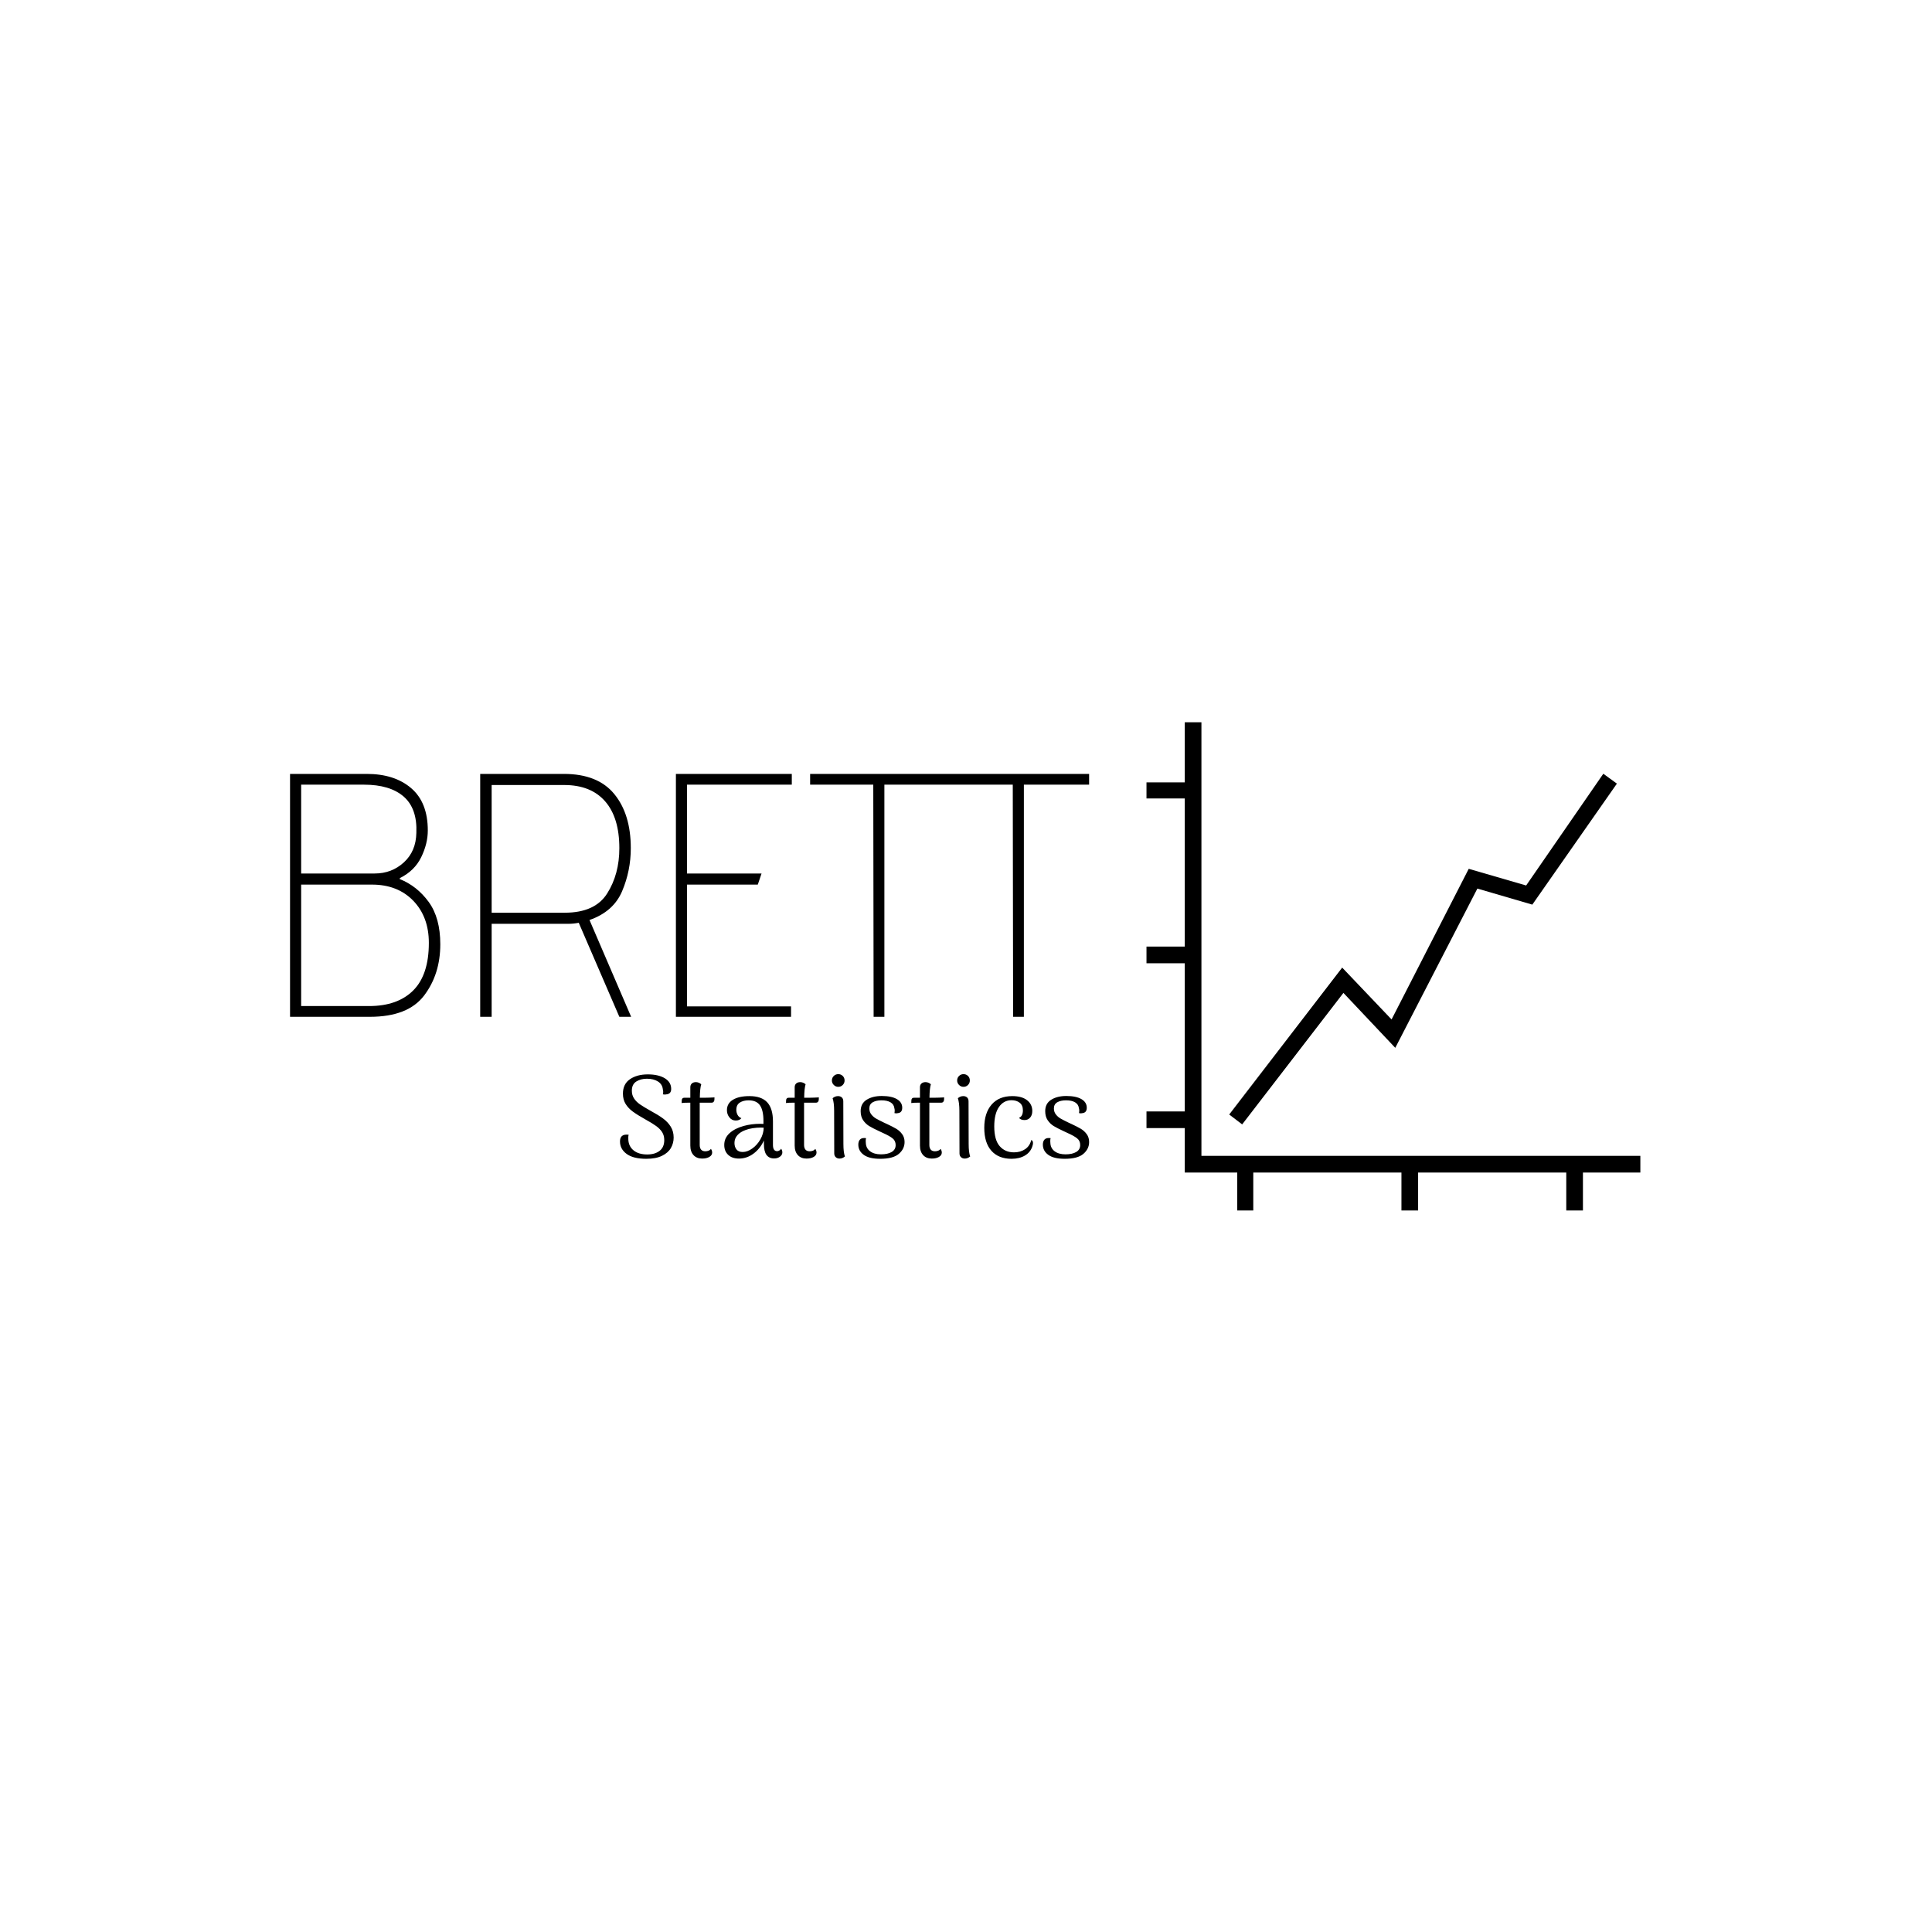
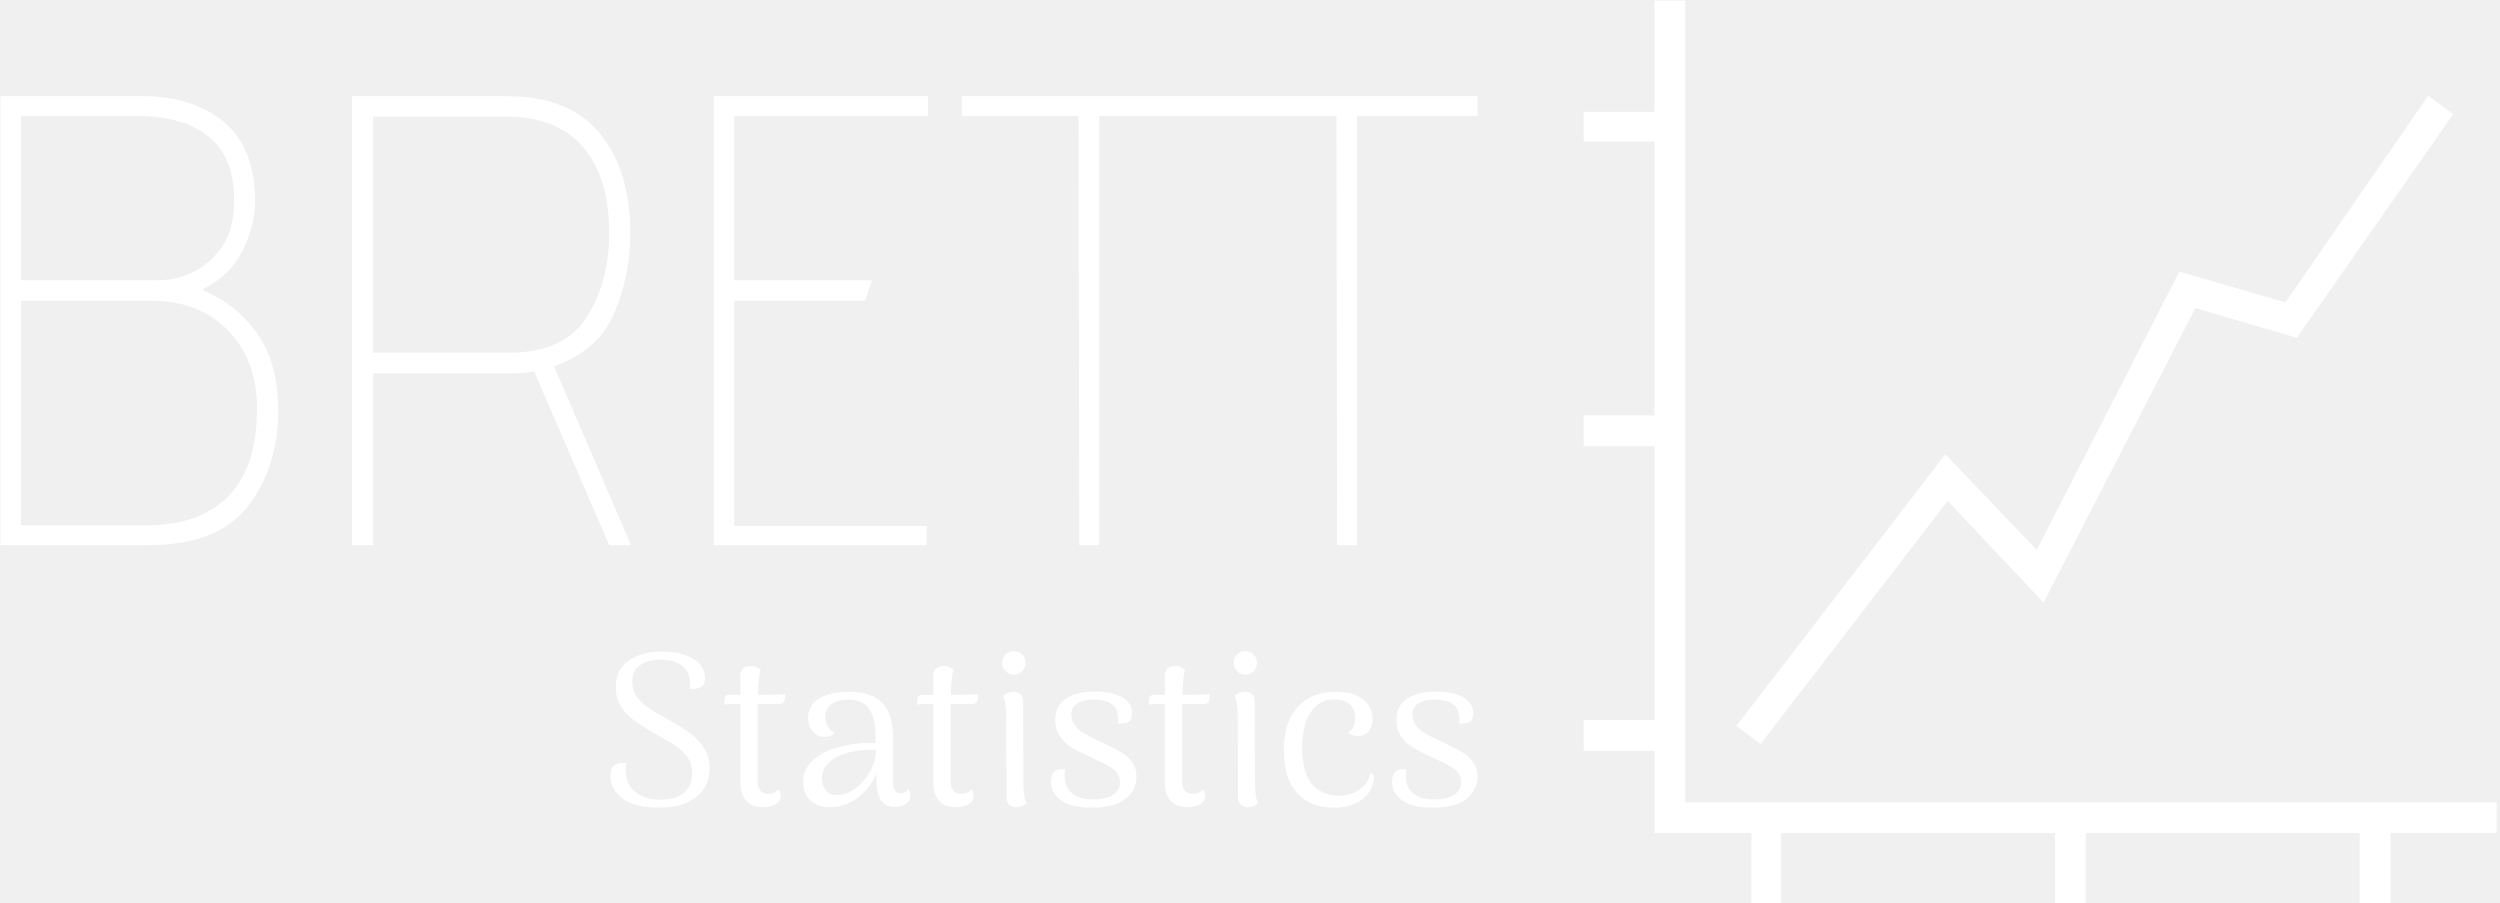
- <svg xmlns="http://www.w3.org/2000/svg" version="1.1" xmlnsXlink="http://www.w3.org/1999/xlink" xmlnsSvgjs="http://svgjs.dev/svgjs" width="1000" height="1000" viewBox="0 0 1000 1000">
-   <rect width="1000" height="1000" fill="#ffffff" />
-   <g transform="matrix(0.7,0,0,0.7,149.5758,373.8341)">
+ <svg xmlns="http://www.w3.org/2000/svg" version="1.1" xmlnsXlink="http://www.w3.org/1999/xlink" xmlnsSvgjs="http://svgjs.dev/svgjs" width="1000" height="361" viewBox="0 0 1000 361">
+   <g transform="matrix(1,0,0,1,-0.6060604,0.2629467)">
    <svg viewBox="0 0 396 143" data-background-color="#89939e" preserveAspectRatio="xMidYMid meet" height="361" width="1000" xmlnsXlink="http://www.w3.org/1999/xlink">
      <defs />
      <g id="tight-bounds" transform="matrix(1,0,0,1,0.2400001,-0.1041589)">
        <svg viewBox="0 0 395.52 143.208" height="143.208" width="395.52">
          <g>
            <svg viewBox="0 0 668.332 241.987" height="143.208" width="395.52">
              <g transform="matrix(1,0,0,1,0,25.74486)">
                <svg viewBox="0 0 395.52 190.497" height="190.497" width="395.52">
                  <g>
                    <svg viewBox="0 0 395.52 190.497" height="190.497" width="395.52">
                      <g>
                        <svg viewBox="0 0 395.52 120.219" height="120.219" width="395.52">
                          <g transform="matrix(1,0,0,1,0,0)">
                            <svg width="395.52" viewBox="3.9 -35 115.14 35" height="120.219" data-palette-color="#ffffff">
-                               <path d="M3.9 0L3.9-35 14.95-35Q18.95-35 21.35-32.95 23.75-30.9 23.75-26.85L23.75-26.85Q23.75-24.95 22.8-23 21.85-21.05 19.75-20L19.75-20 19.7-19.9 19.7-19.85Q22.2-18.85 23.88-16.55 25.55-14.25 25.55-10.45L25.55-10.45Q25.55-6.15 23.23-3.08 20.9 0 15.4 0L15.4 0 3.9 0ZM16.1-20.65Q18.55-20.65 20.3-22.25 22.05-23.85 22.1-26.5L22.1-26.5Q22.25-30 20.28-31.73 18.3-33.45 14.55-33.45L14.55-33.45 5.5-33.45 5.5-20.65 16.1-20.65ZM15.3-1.55Q19.4-1.55 21.65-3.8 23.9-6.05 23.9-10.65L23.9-10.65Q23.9-14.4 21.65-16.73 19.4-19.05 15.7-19.05L15.7-19.05 5.5-19.05 5.5-1.55 15.3-1.55ZM51.35 0L45.5-13.55Q44.75-13.4 44-13.4L44-13.4 32.95-13.4 32.95 0 31.3 0 31.3-35 43.35-35Q48.25-35 50.62-32.1 53-29.2 53-24.3L53-24.3Q53-21.05 51.75-18.1 50.5-15.15 47.05-13.95L47.05-13.95 53.05 0 51.35 0ZM43.5-15Q47.85-15 49.6-17.78 51.35-20.55 51.35-24.3L51.35-24.3Q51.35-28.7 49.3-31.05 47.25-33.4 43.4-33.4L43.4-33.4 32.95-33.4 32.95-15 43.5-15ZM59.5 0L59.5-35 76.2-35 76.2-33.45 61.1-33.45 61.1-20.65 71.84-20.65 71.3-19.05 61.1-19.05 61.1-1.5 76.09-1.5 76.09 0 59.5 0ZM87.99 0L87.94-33.45 78.84-33.45 78.84-35 98.94-35 98.94-33.45 89.54-33.45 89.54 0 87.99 0ZM108.09 0L108.04-33.45 98.94-33.45 98.94-35 119.04-35 119.04-33.45 109.64-33.45 109.64 0 108.09 0Z" opacity="1" transform="matrix(1,0,0,1,0,0)" fill="#000000" class="undefined-text-0" data-fill-palette-color="primary" id="text-0" />
+                               <path d="M3.9 0L3.9-35 14.95-35Q18.95-35 21.35-32.95 23.75-30.9 23.75-26.85L23.75-26.85Q23.75-24.95 22.8-23 21.85-21.05 19.75-20L19.75-20 19.7-19.9 19.7-19.85Q22.2-18.85 23.88-16.55 25.55-14.25 25.55-10.45L25.55-10.45Q25.55-6.15 23.23-3.08 20.9 0 15.4 0L15.4 0 3.9 0ZM16.1-20.65Q18.55-20.65 20.3-22.25 22.05-23.85 22.1-26.5L22.1-26.5Q22.25-30 20.28-31.73 18.3-33.45 14.55-33.45L14.55-33.45 5.5-33.45 5.5-20.65 16.1-20.65ZM15.3-1.55Q19.4-1.55 21.65-3.8 23.9-6.05 23.9-10.65L23.9-10.65Q23.9-14.4 21.65-16.73 19.4-19.05 15.7-19.05L15.7-19.05 5.5-19.05 5.5-1.55 15.3-1.55ZM51.35 0L45.5-13.55Q44.75-13.4 44-13.4L44-13.4 32.95-13.4 32.95 0 31.3 0 31.3-35 43.35-35Q48.25-35 50.62-32.1 53-29.2 53-24.3L53-24.3Q53-21.05 51.75-18.1 50.5-15.15 47.05-13.95L47.05-13.95 53.05 0 51.35 0ZM43.5-15Q47.85-15 49.6-17.78 51.35-20.55 51.35-24.3L51.35-24.3Q51.35-28.7 49.3-31.05 47.25-33.4 43.4-33.4L43.4-33.4 32.95-33.4 32.95-15 43.5-15ZM59.5 0L59.5-35 76.2-35 76.2-33.45 61.1-33.45 61.1-20.65 71.84-20.65 71.3-19.05 61.1-19.05 61.1-1.5 76.09-1.5 76.09 0 59.5 0ZM87.99 0L87.94-33.45 78.84-33.45 78.84-35 98.94-35 98.94-33.45 89.54-33.45 89.54 0 87.99 0ZM108.09 0L108.04-33.45 98.94-33.45 98.94-35 119.04-35 119.04-33.45 109.64-33.45 109.64 0 108.09 0Z" opacity="1" transform="matrix(1,0,0,1,0,0)" fill="#ffffff" class="undefined-text-0" data-fill-palette-color="primary" id="text-0" />
                            </svg>
                          </g>
                        </svg>
                      </g>
                      <g transform="matrix(1,0,0,1,163.3102,148.5996)">
                        <svg viewBox="0 0 232.21 41.898" height="41.898" width="232.21">
                          <g transform="matrix(1,0,0,1,0,0)">
                            <svg width="232.21" viewBox="2.55 -35.4 199.78 36.05" height="41.898" data-palette-color="#ffffff">
-                               <path d="M13.75 0.65Q8.2 0.65 5.38-1.43 2.55-3.5 2.55-6.75L2.55-6.75Q2.55-9.65 5.35-9.65L5.35-9.65Q5.9-9.65 6.25-9.6L6.25-9.6Q6-8.85 6.1-7.5L6.1-7.5Q6.25-4.6 8.38-2.9 10.5-1.2 14.15-1.2L14.15-1.2Q17.45-1.2 19.43-2.75 21.4-4.3 21.4-7.3L21.4-7.3Q21.4-9.25 20.53-10.65 19.65-12.05 18.03-13.25 16.4-14.45 13.4-16.1L13.4-16.1Q10-18 8.05-19.43 6.1-20.85 4.95-22.7 3.8-24.55 3.8-27.1L3.8-27.1Q3.8-31.2 6.8-33.25 9.8-35.3 14.4-35.3L14.4-35.3Q18.9-35.3 21.63-33.65 24.35-32 24.35-29.1L24.35-29.1Q24.35-27 22.35-26.8L22.35-26.8Q21.95-26.7 21.7-26.7L21.7-26.7Q21.4-26.7 20.8-26.8L20.8-26.8Q20.95-27.35 20.95-27.8L20.95-27.8Q20.95-28.4 20.8-28.9L20.8-28.9Q20.6-31.05 18.75-32.25 16.9-33.45 14-33.45L14-33.45Q11.35-33.45 9.47-32.25 7.6-31.05 7.6-28.35L7.6-28.35Q7.6-26.45 8.55-25.03 9.5-23.6 11.1-22.5 12.7-21.4 15.65-19.75L15.65-19.75Q18.8-18.05 20.85-16.55 22.9-15.05 24.15-13.05 25.4-11.05 25.4-8.4L25.4-8.4Q25.4-6 24.23-3.95 23.05-1.9 20.45-0.63 17.85 0.65 13.75 0.65L13.75 0.65ZM38.55-25.35Q39.35-25.35 40.67-25.4 42-25.45 42.8-25.5L42.8-25.5 42.75-24.4Q42.7-23.9 42.4-23.58 42.1-23.25 41.65-23.25L41.65-23.25 36.5-23.25 36.5-21.35 36.5-5.25Q36.5-3.95 37.1-3.25 37.7-2.55 38.9-2.55L38.9-2.55Q39.65-2.55 40.32-2.83 41-3.1 41.25-3.6L41.25-3.6Q41.8-2.85 41.8-2L41.8-2Q41.8-0.85 40.6-0.15 39.4 0.55 37.55 0.55L37.55 0.55Q35.2 0.55 33.85-0.93 32.5-2.4 32.5-5L32.5-5 32.5-23.25 31.8-23.25Q29.75-23.25 28.8-23.1L28.8-23.1 28.85-24.25Q28.9-25.35 29.95-25.35L29.95-25.35 32.5-25.35 32.5-29.8Q32.5-30.85 33.15-31.43 33.8-32 34.85-32L34.85-32Q36.1-32 37.15-31.1L37.15-31.1Q36.6-29.4 36.55-25.35L36.55-25.35 38.55-25.35ZM71.15-3.65Q71.69-2.9 71.69-2.1L71.69-2.1Q71.69-1 70.67-0.25 69.65 0.5 68.19 0.5L68.19 0.5Q66.05 0.5 64.94-1 63.84-2.5 63.84-5.7L63.84-5.7 63.84-7.15Q62.2-3.6 59.37-1.53 56.55 0.55 53.2 0.55L53.2 0.55Q50.3 0.55 48.62-1.03 46.95-2.6 46.95-5.25L46.95-5.25Q46.95-8.2 49.2-10.25 51.45-12.3 55.25-13.35L55.25-13.35Q58.59-14.25 62.2-14.25L62.2-14.25Q63.2-14.25 63.64-14.2L63.64-14.2 63.64-15.5Q63.64-19.95 62.17-22.1 60.7-24.25 57.3-24.25L57.3-24.25Q55.09-24.25 53.59-23.3 52.09-22.35 52.09-20.2L52.09-20.2Q52.09-19.05 52.62-18.05 53.15-17.05 54.25-16.65L54.25-16.65Q53.45-15.65 51.84-15.65L51.84-15.65Q50.2-15.65 49.15-16.98 48.09-18.3 48.09-20.05L48.09-20.05Q48.09-22.95 50.65-24.5 53.2-26.05 57.65-26.05L57.65-26.05Q62.8-26.05 65.25-23.4 67.69-20.75 67.69-15.25L67.69-15.25 67.69-5.25Q67.69-2.6 69.5-2.6L69.5-2.6Q69.9-2.6 70.4-2.88 70.9-3.15 71.15-3.65L71.15-3.65ZM54.8-2.25Q56.8-2.25 58.87-3.73 60.95-5.2 62.32-7.6 63.7-10 63.75-12.6L63.75-12.6 62.59-12.65Q60.84-12.65 59.05-12.38 57.25-12.1 56-11.6L56-11.6Q53.8-10.8 52.55-9.4 51.3-8 51.3-6.1L51.3-6.1Q51.3-4.45 52.15-3.35 53-2.25 54.8-2.25L54.8-2.25ZM82.99-25.35Q83.79-25.35 85.12-25.4 86.44-25.45 87.24-25.5L87.24-25.5 87.19-24.4Q87.14-23.9 86.84-23.58 86.54-23.25 86.09-23.25L86.09-23.25 80.94-23.25 80.94-21.35 80.94-5.25Q80.94-3.95 81.54-3.25 82.14-2.55 83.34-2.55L83.34-2.55Q84.09-2.55 84.77-2.83 85.44-3.1 85.69-3.6L85.69-3.6Q86.24-2.85 86.24-2L86.24-2Q86.24-0.85 85.04-0.15 83.84 0.55 81.99 0.55L81.99 0.55Q79.64 0.55 78.29-0.93 76.94-2.4 76.94-5L76.94-5 76.94-23.25 76.24-23.25Q74.19-23.25 73.24-23.1L73.24-23.1 73.29-24.25Q73.34-25.35 74.39-25.35L74.39-25.35 76.94-25.35 76.94-29.8Q76.94-30.85 77.59-31.43 78.24-32 79.29-32L79.29-32Q80.54-32 81.59-31.1L81.59-31.1Q81.04-29.4 80.99-25.35L80.99-25.35 82.99-25.35ZM95.49-30Q94.39-30 93.59-30.8 92.79-31.6 92.79-32.7L92.79-32.7Q92.79-33.85 93.59-34.63 94.39-35.4 95.49-35.4L95.49-35.4Q96.64-35.4 97.42-34.63 98.19-33.85 98.19-32.7L98.19-32.7Q98.19-31.6 97.42-30.8 96.64-30 95.49-30L95.49-30ZM97.69-5.7Q97.69-2.05 98.34-0.35L98.34-0.35Q97.29 0.55 96.04 0.55L96.04 0.55Q95.04 0.55 94.42-0.05 93.79-0.65 93.79-1.65L93.79-1.65 93.74-19.8Q93.74-23.25 93.09-25.15L93.09-25.15Q94.14-26.05 95.39-26.05L95.39-26.05Q96.39-26.05 97.02-25.48 97.64-24.9 97.64-23.85L97.64-23.85 97.69-5.7ZM113.34 0.65Q108.69 0.65 106.36-1.03 104.04-2.7 104.04-5.4L104.04-5.4Q104.04-6.65 104.64-7.43 105.24-8.2 106.54-8.2L106.54-8.2Q107.04-8.2 107.34-8.15L107.34-8.15Q107.19-7.55 107.19-6.95L107.19-6.95Q107.19-6.4 107.24-6.05L107.24-6.05Q107.34-3.85 109.06-2.55 110.79-1.25 113.69-1.25L113.69-1.25Q116.54-1.25 118.24-2.25 119.94-3.25 119.94-5.2L119.94-5.2Q119.94-7 118.64-8.05 117.34-9.1 114.54-10.35L114.54-10.35 112.94-11.1Q110.14-12.4 108.66-13.3 107.19-14.2 106.11-15.75 105.04-17.3 105.04-19.65L105.04-19.65Q105.04-22.9 107.59-24.5 110.14-26.1 114.04-26.1L114.04-26.1Q118.14-26.1 120.44-24.78 122.74-23.45 122.74-21.1L122.74-21.1Q122.74-19 120.89-18.8L120.89-18.8Q120.39-18.7 120.24-18.7L120.24-18.7Q119.94-18.7 119.44-18.8L119.44-18.8Q119.54-19.4 119.54-19.8L119.54-19.8Q119.54-20.45 119.39-20.9L119.39-20.9Q119.19-22.55 117.76-23.4 116.34-24.25 113.89-24.25L113.89-24.25Q111.64-24.25 110.19-23.43 108.74-22.6 108.74-20.8L108.74-20.8Q108.74-19.3 109.59-18.23 110.44-17.15 111.61-16.48 112.79-15.8 115.19-14.65L115.19-14.65 116.29-14.15Q118.74-13 120.21-12.13 121.69-11.25 122.71-9.85 123.74-8.45 123.74-6.5L123.74-6.5Q123.74-3.55 121.29-1.45 118.84 0.65 113.34 0.65L113.34 0.65ZM136.34-25.35Q137.14-25.35 138.46-25.4 139.79-25.45 140.59-25.5L140.59-25.5 140.54-24.4Q140.49-23.9 140.19-23.58 139.89-23.25 139.44-23.25L139.44-23.25 134.29-23.25 134.29-21.35 134.29-5.25Q134.29-3.95 134.89-3.25 135.49-2.55 136.69-2.55L136.69-2.55Q137.44-2.55 138.11-2.83 138.79-3.1 139.04-3.6L139.04-3.6Q139.59-2.85 139.59-2L139.59-2Q139.59-0.85 138.39-0.15 137.19 0.55 135.34 0.55L135.34 0.55Q132.99 0.55 131.64-0.93 130.29-2.4 130.29-5L130.29-5 130.29-23.25 129.59-23.25Q127.54-23.25 126.59-23.1L126.59-23.1 126.64-24.25Q126.69-25.35 127.74-25.35L127.74-25.35 130.29-25.35 130.29-29.8Q130.29-30.85 130.94-31.43 131.59-32 132.64-32L132.64-32Q133.89-32 134.94-31.1L134.94-31.1Q134.39-29.4 134.34-25.35L134.34-25.35 136.34-25.35ZM148.83-30Q147.73-30 146.93-30.8 146.13-31.6 146.13-32.7L146.13-32.7Q146.13-33.85 146.93-34.63 147.73-35.4 148.83-35.4L148.83-35.4Q149.98-35.4 150.76-34.63 151.53-33.85 151.53-32.7L151.53-32.7Q151.53-31.6 150.76-30.8 149.98-30 148.83-30L148.83-30ZM151.03-5.7Q151.03-2.05 151.68-0.35L151.68-0.35Q150.63 0.55 149.38 0.55L149.38 0.55Q148.38 0.55 147.76-0.05 147.13-0.65 147.13-1.65L147.13-1.65 147.08-19.8Q147.08-23.25 146.43-25.15L146.43-25.15Q147.48-26.05 148.73-26.05L148.73-26.05Q149.73-26.05 150.36-25.48 150.98-24.9 150.98-23.85L150.98-23.85 151.03-5.7ZM169.28 0.65Q163.78 0.65 160.73-2.75 157.68-6.15 157.68-12.55L157.68-12.55Q157.68-18.85 160.81-22.45 163.93-26.05 169.63-26.05L169.63-26.05Q173.68-26.05 175.91-24.3 178.13-22.55 178.13-19.7L178.13-19.7Q178.13-17.95 177.21-16.9 176.28-15.85 174.83-15.85L174.83-15.85Q173.18-15.85 172.48-16.8L172.48-16.8Q174.13-17.45 174.13-20L174.13-20Q174.13-22.15 172.76-23.23 171.38-24.3 169.28-24.3L169.28-24.3Q165.93-24.3 163.93-21.4 161.93-18.5 161.93-13.15L161.93-13.15Q161.93-7.4 164.23-4.75 166.53-2.1 170.33-2.1L170.33-2.1Q173.08-2.1 175.08-3.45 177.08-4.8 177.68-7.35L177.68-7.35Q178.43-7.1 178.43-6.1L178.43-6.1Q178.43-5.45 178.18-4.75L178.18-4.75Q177.38-2.15 175.01-0.75 172.63 0.65 169.28 0.65L169.28 0.65ZM191.93 0.65Q187.28 0.65 184.95-1.03 182.63-2.7 182.63-5.4L182.63-5.4Q182.63-6.65 183.23-7.43 183.83-8.2 185.13-8.2L185.13-8.2Q185.63-8.2 185.93-8.15L185.93-8.15Q185.78-7.55 185.78-6.95L185.78-6.95Q185.78-6.4 185.83-6.05L185.83-6.05Q185.93-3.85 187.65-2.55 189.38-1.25 192.28-1.25L192.28-1.25Q195.13-1.25 196.83-2.25 198.53-3.25 198.53-5.2L198.53-5.2Q198.53-7 197.23-8.05 195.93-9.1 193.13-10.35L193.13-10.35 191.53-11.1Q188.73-12.4 187.25-13.3 185.78-14.2 184.7-15.75 183.63-17.3 183.63-19.65L183.63-19.65Q183.63-22.9 186.18-24.5 188.73-26.1 192.63-26.1L192.63-26.1Q196.73-26.1 199.03-24.78 201.33-23.45 201.33-21.1L201.33-21.1Q201.33-19 199.48-18.8L199.48-18.8Q198.98-18.7 198.83-18.7L198.83-18.7Q198.53-18.7 198.03-18.8L198.03-18.8Q198.13-19.4 198.13-19.8L198.13-19.8Q198.13-20.45 197.98-20.9L197.98-20.9Q197.78-22.55 196.35-23.4 194.93-24.25 192.48-24.25L192.48-24.25Q190.23-24.25 188.78-23.43 187.33-22.6 187.33-20.8L187.33-20.8Q187.33-19.3 188.18-18.23 189.03-17.15 190.2-16.48 191.38-15.8 193.78-14.65L193.78-14.65 194.88-14.15Q197.33-13 198.8-12.13 200.28-11.25 201.3-9.85 202.33-8.45 202.33-6.5L202.33-6.5Q202.33-3.55 199.88-1.45 197.43 0.65 191.93 0.65L191.93 0.65Z" opacity="1" transform="matrix(1,0,0,1,0,0)" fill="#000000" class="undefined-text-1" data-fill-palette-color="secondary" id="text-1" />
+                               <path d="M13.75 0.65Q8.2 0.65 5.38-1.43 2.55-3.5 2.55-6.75L2.55-6.75Q2.55-9.65 5.35-9.65L5.35-9.65Q5.9-9.65 6.25-9.6L6.25-9.6Q6-8.85 6.1-7.5L6.1-7.5Q6.25-4.6 8.38-2.9 10.5-1.2 14.15-1.2L14.15-1.2Q17.45-1.2 19.43-2.75 21.4-4.3 21.4-7.3L21.4-7.3Q21.4-9.25 20.53-10.65 19.65-12.05 18.03-13.25 16.4-14.45 13.4-16.1L13.4-16.1Q10-18 8.05-19.43 6.1-20.85 4.95-22.7 3.8-24.55 3.8-27.1L3.8-27.1Q3.8-31.2 6.8-33.25 9.8-35.3 14.4-35.3L14.4-35.3Q18.9-35.3 21.63-33.65 24.35-32 24.35-29.1L24.35-29.1Q24.35-27 22.35-26.8L22.35-26.8Q21.95-26.7 21.7-26.7L21.7-26.7Q21.4-26.7 20.8-26.8L20.8-26.8Q20.95-27.35 20.95-27.8L20.95-27.8Q20.95-28.4 20.8-28.9L20.8-28.9Q20.6-31.05 18.75-32.25 16.9-33.45 14-33.45L14-33.45Q11.35-33.45 9.47-32.25 7.6-31.05 7.6-28.35L7.6-28.35Q7.6-26.45 8.55-25.03 9.5-23.6 11.1-22.5 12.7-21.4 15.65-19.75L15.65-19.75Q18.8-18.05 20.85-16.55 22.9-15.05 24.15-13.05 25.4-11.05 25.4-8.4L25.4-8.4Q25.4-6 24.23-3.95 23.05-1.9 20.45-0.63 17.85 0.65 13.75 0.65L13.75 0.65ZM38.55-25.35Q39.35-25.35 40.67-25.4 42-25.45 42.8-25.5L42.8-25.5 42.75-24.4Q42.7-23.9 42.4-23.58 42.1-23.25 41.65-23.25L41.65-23.25 36.5-23.25 36.5-21.35 36.5-5.25Q36.5-3.95 37.1-3.25 37.7-2.55 38.9-2.55L38.9-2.55Q39.65-2.55 40.32-2.83 41-3.1 41.25-3.6L41.25-3.6Q41.8-2.85 41.8-2L41.8-2Q41.8-0.85 40.6-0.15 39.4 0.55 37.55 0.55L37.55 0.55Q35.2 0.55 33.85-0.93 32.5-2.4 32.5-5L32.5-5 32.5-23.25 31.8-23.25Q29.75-23.25 28.8-23.1L28.8-23.1 28.85-24.25Q28.9-25.35 29.95-25.35L29.95-25.35 32.5-25.35 32.5-29.8Q32.5-30.85 33.15-31.43 33.8-32 34.85-32L34.85-32Q36.1-32 37.15-31.1L37.15-31.1Q36.6-29.4 36.55-25.35L36.55-25.35 38.55-25.35ZM71.15-3.65Q71.69-2.9 71.69-2.1L71.69-2.1Q71.69-1 70.67-0.25 69.65 0.5 68.19 0.5L68.19 0.5Q66.05 0.5 64.94-1 63.84-2.5 63.84-5.7L63.84-5.7 63.84-7.15Q62.2-3.6 59.37-1.53 56.55 0.55 53.2 0.55L53.2 0.55Q50.3 0.55 48.62-1.03 46.95-2.6 46.95-5.25L46.95-5.25Q46.95-8.2 49.2-10.25 51.45-12.3 55.25-13.35L55.25-13.35Q58.59-14.25 62.2-14.25L62.2-14.25Q63.2-14.25 63.64-14.2L63.64-14.2 63.64-15.5Q63.64-19.95 62.17-22.1 60.7-24.25 57.3-24.25L57.3-24.25Q55.09-24.25 53.59-23.3 52.09-22.35 52.09-20.2L52.09-20.2Q52.09-19.05 52.62-18.05 53.15-17.05 54.25-16.65L54.25-16.65Q53.45-15.65 51.84-15.65L51.84-15.65Q50.2-15.65 49.15-16.98 48.09-18.3 48.09-20.05L48.09-20.05Q48.09-22.95 50.65-24.5 53.2-26.05 57.65-26.05L57.65-26.05Q62.8-26.05 65.25-23.4 67.69-20.75 67.69-15.25L67.69-15.25 67.69-5.25Q67.69-2.6 69.5-2.6L69.5-2.6Q69.9-2.6 70.4-2.88 70.9-3.15 71.15-3.65L71.15-3.65ZM54.8-2.25Q56.8-2.25 58.87-3.73 60.95-5.2 62.32-7.6 63.7-10 63.75-12.6L63.75-12.6 62.59-12.65Q60.84-12.65 59.05-12.38 57.25-12.1 56-11.6L56-11.6Q53.8-10.8 52.55-9.4 51.3-8 51.3-6.1L51.3-6.1Q51.3-4.45 52.15-3.35 53-2.25 54.8-2.25L54.8-2.25ZM82.99-25.35Q83.79-25.35 85.12-25.4 86.44-25.45 87.24-25.5L87.24-25.5 87.19-24.4Q87.14-23.9 86.84-23.58 86.54-23.25 86.09-23.25L86.09-23.25 80.94-23.25 80.94-21.35 80.94-5.25Q80.94-3.95 81.54-3.25 82.14-2.55 83.34-2.55L83.34-2.55Q84.09-2.55 84.77-2.83 85.44-3.1 85.69-3.6L85.69-3.6Q86.24-2.85 86.24-2L86.24-2Q86.24-0.85 85.04-0.15 83.84 0.55 81.99 0.55L81.99 0.55Q79.64 0.55 78.29-0.93 76.94-2.4 76.94-5L76.94-5 76.94-23.25 76.24-23.25Q74.19-23.25 73.24-23.1L73.24-23.1 73.29-24.25Q73.34-25.35 74.39-25.35L74.39-25.35 76.94-25.35 76.94-29.8Q76.94-30.85 77.59-31.43 78.24-32 79.29-32L79.29-32Q80.54-32 81.59-31.1L81.59-31.1Q81.04-29.4 80.99-25.35L80.99-25.35 82.99-25.35ZM95.49-30Q94.39-30 93.59-30.8 92.79-31.6 92.79-32.7L92.79-32.7Q92.79-33.85 93.59-34.63 94.39-35.4 95.49-35.4L95.49-35.4Q96.64-35.4 97.42-34.63 98.19-33.85 98.19-32.7L98.19-32.7Q98.19-31.6 97.42-30.8 96.64-30 95.49-30L95.49-30ZM97.69-5.7Q97.69-2.05 98.34-0.35L98.34-0.35Q97.29 0.55 96.04 0.55L96.04 0.55Q95.04 0.55 94.42-0.05 93.79-0.65 93.79-1.65L93.79-1.65 93.74-19.8Q93.74-23.25 93.09-25.15L93.09-25.15Q94.14-26.05 95.39-26.05L95.39-26.05Q96.39-26.05 97.02-25.48 97.64-24.9 97.64-23.85L97.64-23.85 97.69-5.7ZM113.34 0.65Q108.69 0.65 106.36-1.03 104.04-2.7 104.04-5.4L104.04-5.4Q104.04-6.65 104.64-7.43 105.24-8.2 106.54-8.2L106.54-8.2Q107.04-8.2 107.34-8.15L107.34-8.15Q107.19-7.55 107.19-6.95L107.19-6.95Q107.19-6.4 107.24-6.05L107.24-6.05Q107.34-3.85 109.06-2.55 110.79-1.25 113.69-1.25L113.69-1.25Q116.54-1.25 118.24-2.25 119.94-3.25 119.94-5.2L119.94-5.2Q119.94-7 118.64-8.05 117.34-9.1 114.54-10.35L114.54-10.35 112.94-11.1Q110.14-12.4 108.66-13.3 107.19-14.2 106.11-15.75 105.04-17.3 105.04-19.65L105.04-19.65Q105.04-22.9 107.59-24.5 110.14-26.1 114.04-26.1L114.04-26.1Q118.14-26.1 120.44-24.78 122.74-23.45 122.74-21.1L122.74-21.1Q122.74-19 120.89-18.8L120.89-18.8Q120.39-18.7 120.24-18.7L120.24-18.7Q119.94-18.7 119.44-18.8L119.44-18.8Q119.54-19.4 119.54-19.8L119.54-19.8Q119.54-20.45 119.39-20.9L119.39-20.9Q119.19-22.55 117.76-23.4 116.34-24.25 113.89-24.25L113.89-24.25Q111.64-24.25 110.19-23.43 108.74-22.6 108.74-20.8L108.74-20.8Q108.74-19.3 109.59-18.23 110.44-17.15 111.61-16.48 112.79-15.8 115.19-14.65L115.19-14.65 116.29-14.15Q118.74-13 120.21-12.13 121.69-11.25 122.71-9.85 123.74-8.45 123.74-6.5L123.74-6.5Q123.74-3.55 121.29-1.45 118.84 0.65 113.34 0.65L113.34 0.65ZM136.34-25.35Q137.14-25.35 138.46-25.4 139.79-25.45 140.59-25.5L140.59-25.5 140.54-24.4Q140.49-23.9 140.19-23.58 139.89-23.25 139.44-23.25L139.44-23.25 134.29-23.25 134.29-21.35 134.29-5.25Q134.29-3.95 134.89-3.25 135.49-2.55 136.69-2.55L136.69-2.55Q137.44-2.55 138.11-2.83 138.79-3.1 139.04-3.6L139.04-3.6Q139.59-2.85 139.59-2L139.59-2Q139.59-0.85 138.39-0.15 137.19 0.55 135.34 0.55L135.34 0.55Q132.99 0.55 131.64-0.93 130.29-2.4 130.29-5L130.29-5 130.29-23.25 129.59-23.25Q127.54-23.25 126.59-23.1L126.59-23.1 126.64-24.25Q126.69-25.35 127.74-25.35L127.74-25.35 130.29-25.35 130.29-29.8Q130.29-30.85 130.94-31.43 131.59-32 132.64-32L132.64-32Q133.89-32 134.94-31.1L134.94-31.1Q134.39-29.4 134.34-25.35L134.34-25.35 136.34-25.35ZM148.83-30Q147.73-30 146.93-30.8 146.13-31.6 146.13-32.7L146.13-32.7Q146.13-33.85 146.93-34.63 147.73-35.4 148.83-35.4L148.83-35.4Q149.98-35.4 150.76-34.63 151.53-33.85 151.53-32.7L151.53-32.7Q151.53-31.6 150.76-30.8 149.98-30 148.83-30L148.83-30ZM151.03-5.7Q151.03-2.05 151.68-0.35L151.68-0.35Q150.63 0.55 149.38 0.55L149.38 0.55Q148.38 0.55 147.76-0.05 147.13-0.65 147.13-1.65L147.13-1.65 147.08-19.8Q147.08-23.25 146.43-25.15L146.43-25.15Q147.48-26.05 148.73-26.05L148.73-26.05Q149.73-26.05 150.36-25.48 150.98-24.9 150.98-23.85L150.98-23.85 151.03-5.7ZM169.28 0.65Q163.78 0.65 160.73-2.75 157.68-6.15 157.68-12.55L157.68-12.55Q157.68-18.85 160.81-22.45 163.93-26.05 169.63-26.05L169.63-26.05Q173.68-26.05 175.91-24.3 178.13-22.55 178.13-19.7L178.13-19.7Q178.13-17.95 177.21-16.9 176.28-15.85 174.83-15.85L174.83-15.85Q173.18-15.85 172.48-16.8L172.48-16.8Q174.13-17.45 174.13-20L174.13-20Q174.13-22.15 172.76-23.23 171.38-24.3 169.28-24.3L169.28-24.3Q165.93-24.3 163.93-21.4 161.93-18.5 161.93-13.15L161.93-13.15Q161.93-7.4 164.23-4.75 166.53-2.1 170.33-2.1L170.33-2.1Q173.08-2.1 175.08-3.45 177.08-4.8 177.68-7.35L177.68-7.35Q178.43-7.1 178.43-6.1L178.43-6.1Q178.43-5.45 178.18-4.75L178.18-4.75Q177.38-2.15 175.01-0.75 172.63 0.65 169.28 0.65L169.28 0.65ZM191.93 0.65Q187.28 0.65 184.95-1.03 182.63-2.7 182.63-5.4L182.63-5.4Q182.63-6.65 183.23-7.43 183.83-8.2 185.13-8.2L185.13-8.2Q185.63-8.2 185.93-8.15L185.93-8.15Q185.78-7.55 185.78-6.95L185.78-6.95Q185.78-6.4 185.83-6.05L185.83-6.05Q185.93-3.85 187.65-2.55 189.38-1.25 192.28-1.25L192.28-1.25Q195.13-1.25 196.83-2.25 198.53-3.25 198.53-5.2L198.53-5.2Q198.53-7 197.23-8.05 195.93-9.1 193.13-10.35L193.13-10.35 191.53-11.1Q188.73-12.4 187.25-13.3 185.78-14.2 184.7-15.75 183.63-17.3 183.63-19.65L183.63-19.65Q183.63-22.9 186.18-24.5 188.73-26.1 192.63-26.1L192.63-26.1Q196.73-26.1 199.03-24.78 201.33-23.45 201.33-21.1L201.33-21.1Q201.33-19 199.48-18.8L199.48-18.8Q198.98-18.7 198.83-18.7L198.83-18.7Q198.53-18.7 198.03-18.8L198.03-18.8Q198.13-19.4 198.13-19.8L198.13-19.8Q198.13-20.45 197.98-20.9L197.98-20.9Q197.78-22.55 196.35-23.4 194.93-24.25 192.48-24.25L192.48-24.25Q190.23-24.25 188.78-23.43 187.33-22.6 187.33-20.8L187.33-20.8Q187.33-19.3 188.18-18.23 189.03-17.15 190.2-16.48 191.38-15.8 193.78-14.65L193.78-14.65 194.88-14.15Q197.33-13 198.8-12.13 200.28-11.25 201.3-9.85 202.33-8.45 202.33-6.5L202.33-6.5Q202.33-3.55 199.88-1.45 197.43 0.65 191.93 0.65L191.93 0.65Z" opacity="1" transform="matrix(1,0,0,1,0,0)" fill="#ffffff" class="undefined-text-1" data-fill-palette-color="secondary" id="text-1" />
                            </svg>
                          </g>
                        </svg>
                      </g>
                    </svg>
                  </g>
                </svg>
              </g>
              <g transform="matrix(1,0,0,1,423.9008,0)">
                <svg viewBox="0 0 244.431 241.987" height="241.987" width="244.431">
                  <g>
-                     <svg version="1.1" x="0" y="0" viewBox="10 10.2 80 79.2" enable-background="new 0 0 100 100" xmlSpace="preserve" height="241.987" width="244.431" class="icon-icon-0" data-fill-palette-color="accent" id="icon-0">
+                     <svg xmlnsXlink="http://www.w3.org/1999/xlink" version="1.1" x="0" y="0" viewBox="10 10.2 80 79.2" enable-background="new 0 0 100 100" xml:space="preserve" height="241.987" width="244.431" class="icon-icon-0" data-fill-palette-color="accent" id="icon-0">
                      <g fill="#ffffff" data-fill-palette-color="accent">
-                         <polygon points="90,80.5 18.9,80.5 18.9,10.2 16.2,10.2 16.2,20 10,20 10,22.6 16.2,22.6 16.2,46.6 10,46.6 10,49.3 16.2,49.3    16.2,73.3 10,73.3 10,76 16.2,76 16.2,83.2 24.7,83.2 24.7,89.4 27.3,89.4 27.3,83.2 51.3,83.2 51.3,89.4 54,89.4 54,83.2 78,83.2    78,89.4 80.7,89.4 80.7,83.2 90,83.2  " fill="#000000" data-fill-palette-color="accent" />
-                         <polygon points="41.9,54.1 50.3,63 63.6,37.2 72.5,39.8 86.2,20.2 84,18.6 71.5,36.7 62.2,34 49.7,58.4 41.7,50 23.4,73.8    25.5,75.4  " fill="#000000" data-fill-palette-color="accent" />
+                         <polygon points="90,80.5 18.9,80.5 18.9,10.2 16.2,10.2 16.2,20 10,20 10,22.6 16.2,22.6 16.2,46.6 10,46.6 10,49.3 16.2,49.3    16.2,73.3 10,73.3 10,76 16.2,76 16.2,83.2 24.7,83.2 24.7,89.4 27.3,89.4 27.3,83.2 51.3,83.2 51.3,89.4 54,89.4 54,83.2 78,83.2    78,89.4 80.7,89.4 80.7,83.2 90,83.2  " fill="#ffffff" data-fill-palette-color="accent" />
+                         <polygon points="41.9,54.1 50.3,63 63.6,37.2 72.5,39.8 86.2,20.2 84,18.6 71.5,36.7 62.2,34 49.7,58.4 41.7,50 23.4,73.8    25.5,75.4  " fill="#ffffff" data-fill-palette-color="accent" />
                      </g>
                    </svg>
                  </g>
                </svg>
              </g>
            </svg>
          </g>
        </svg>
        <rect width="395.52" height="143.208" fill="none" stroke="none" visibility="hidden" />
      </g>
    </svg>
  </g>
</svg>
